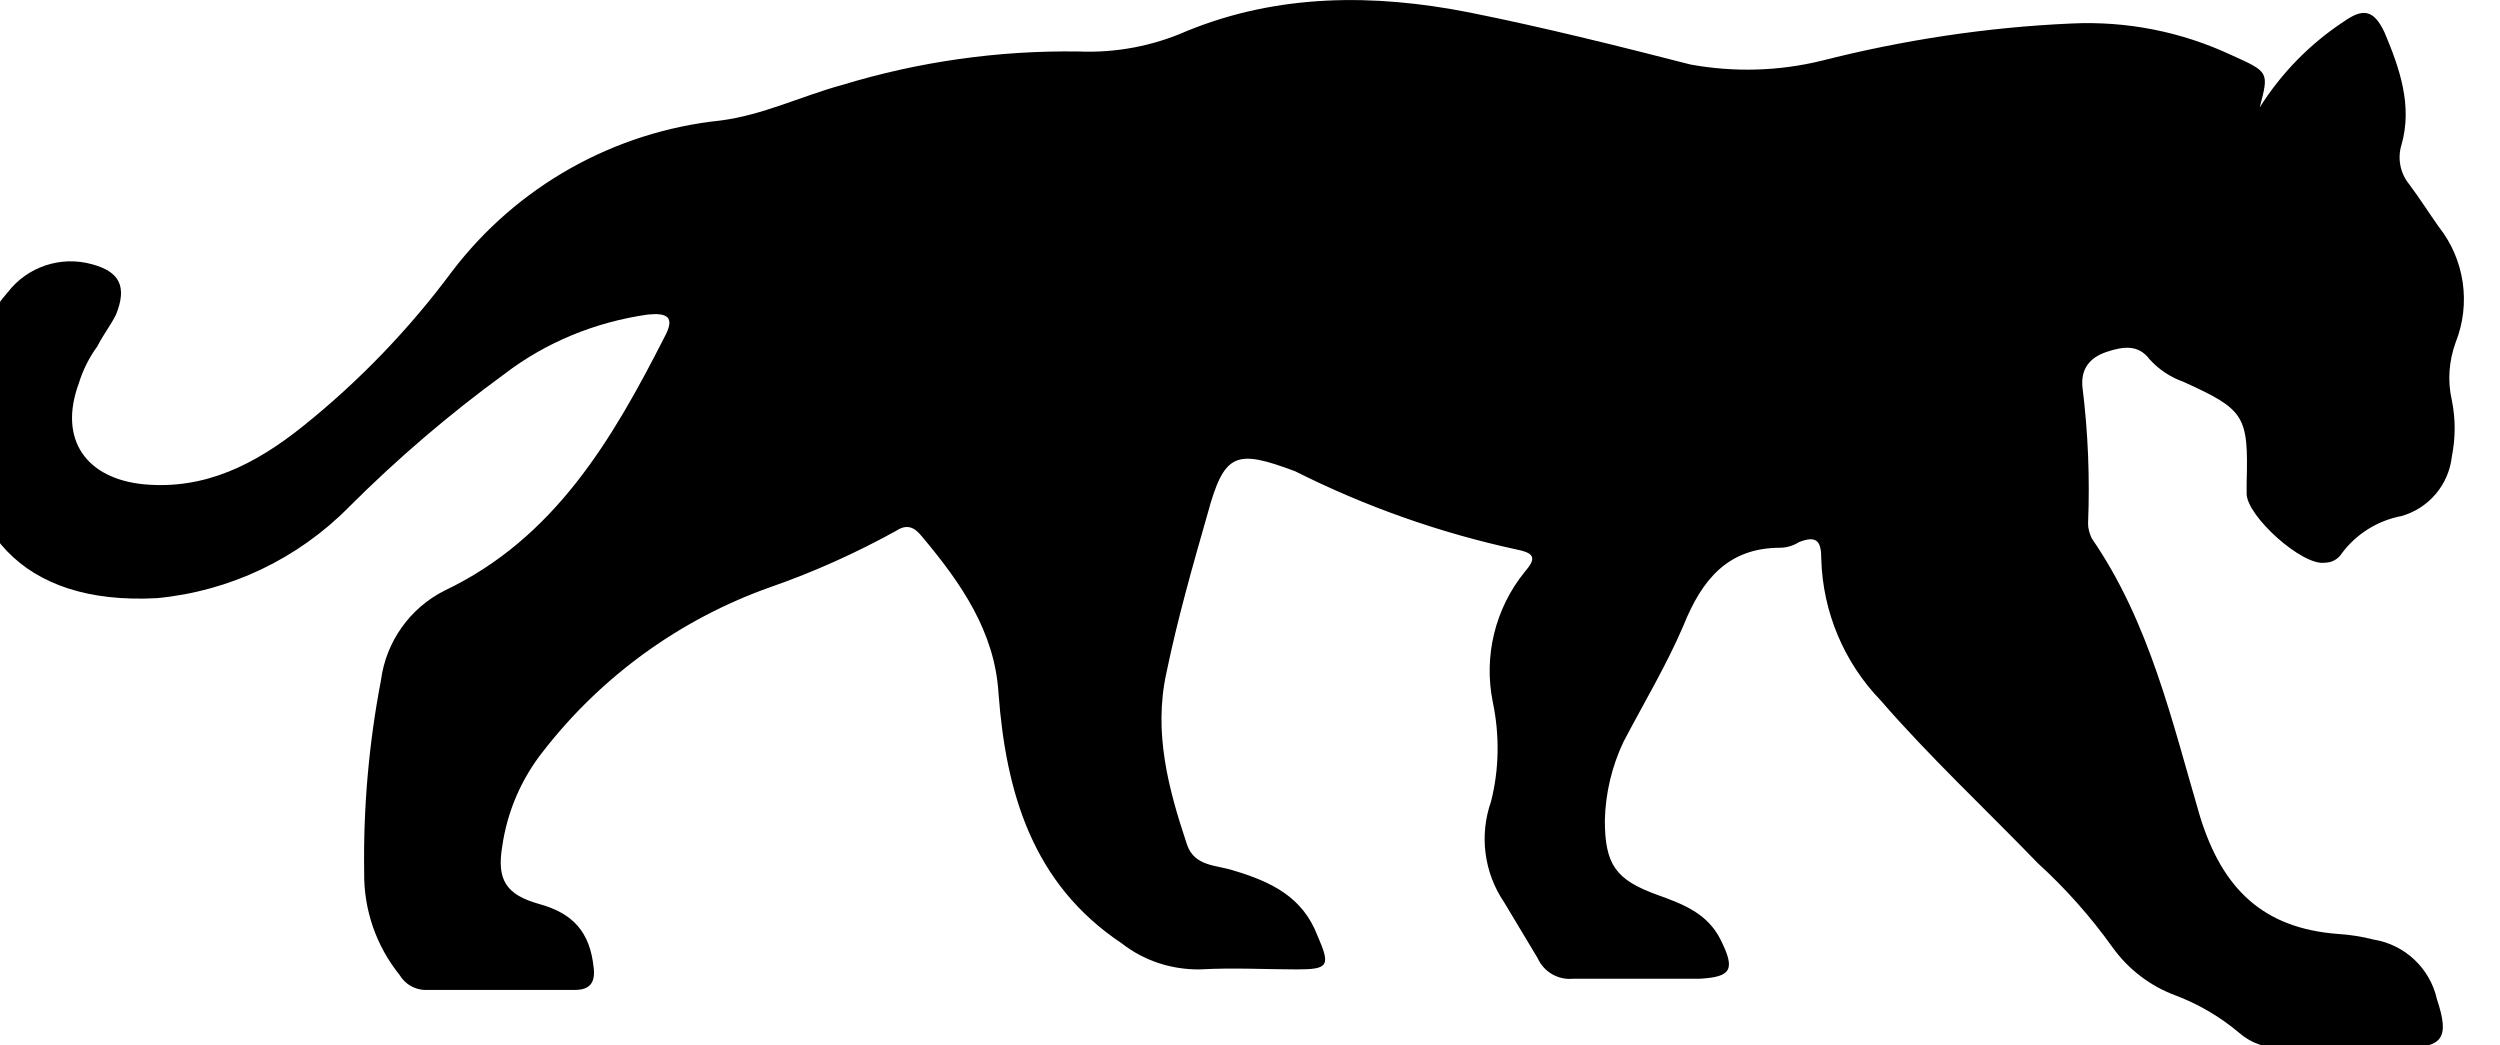
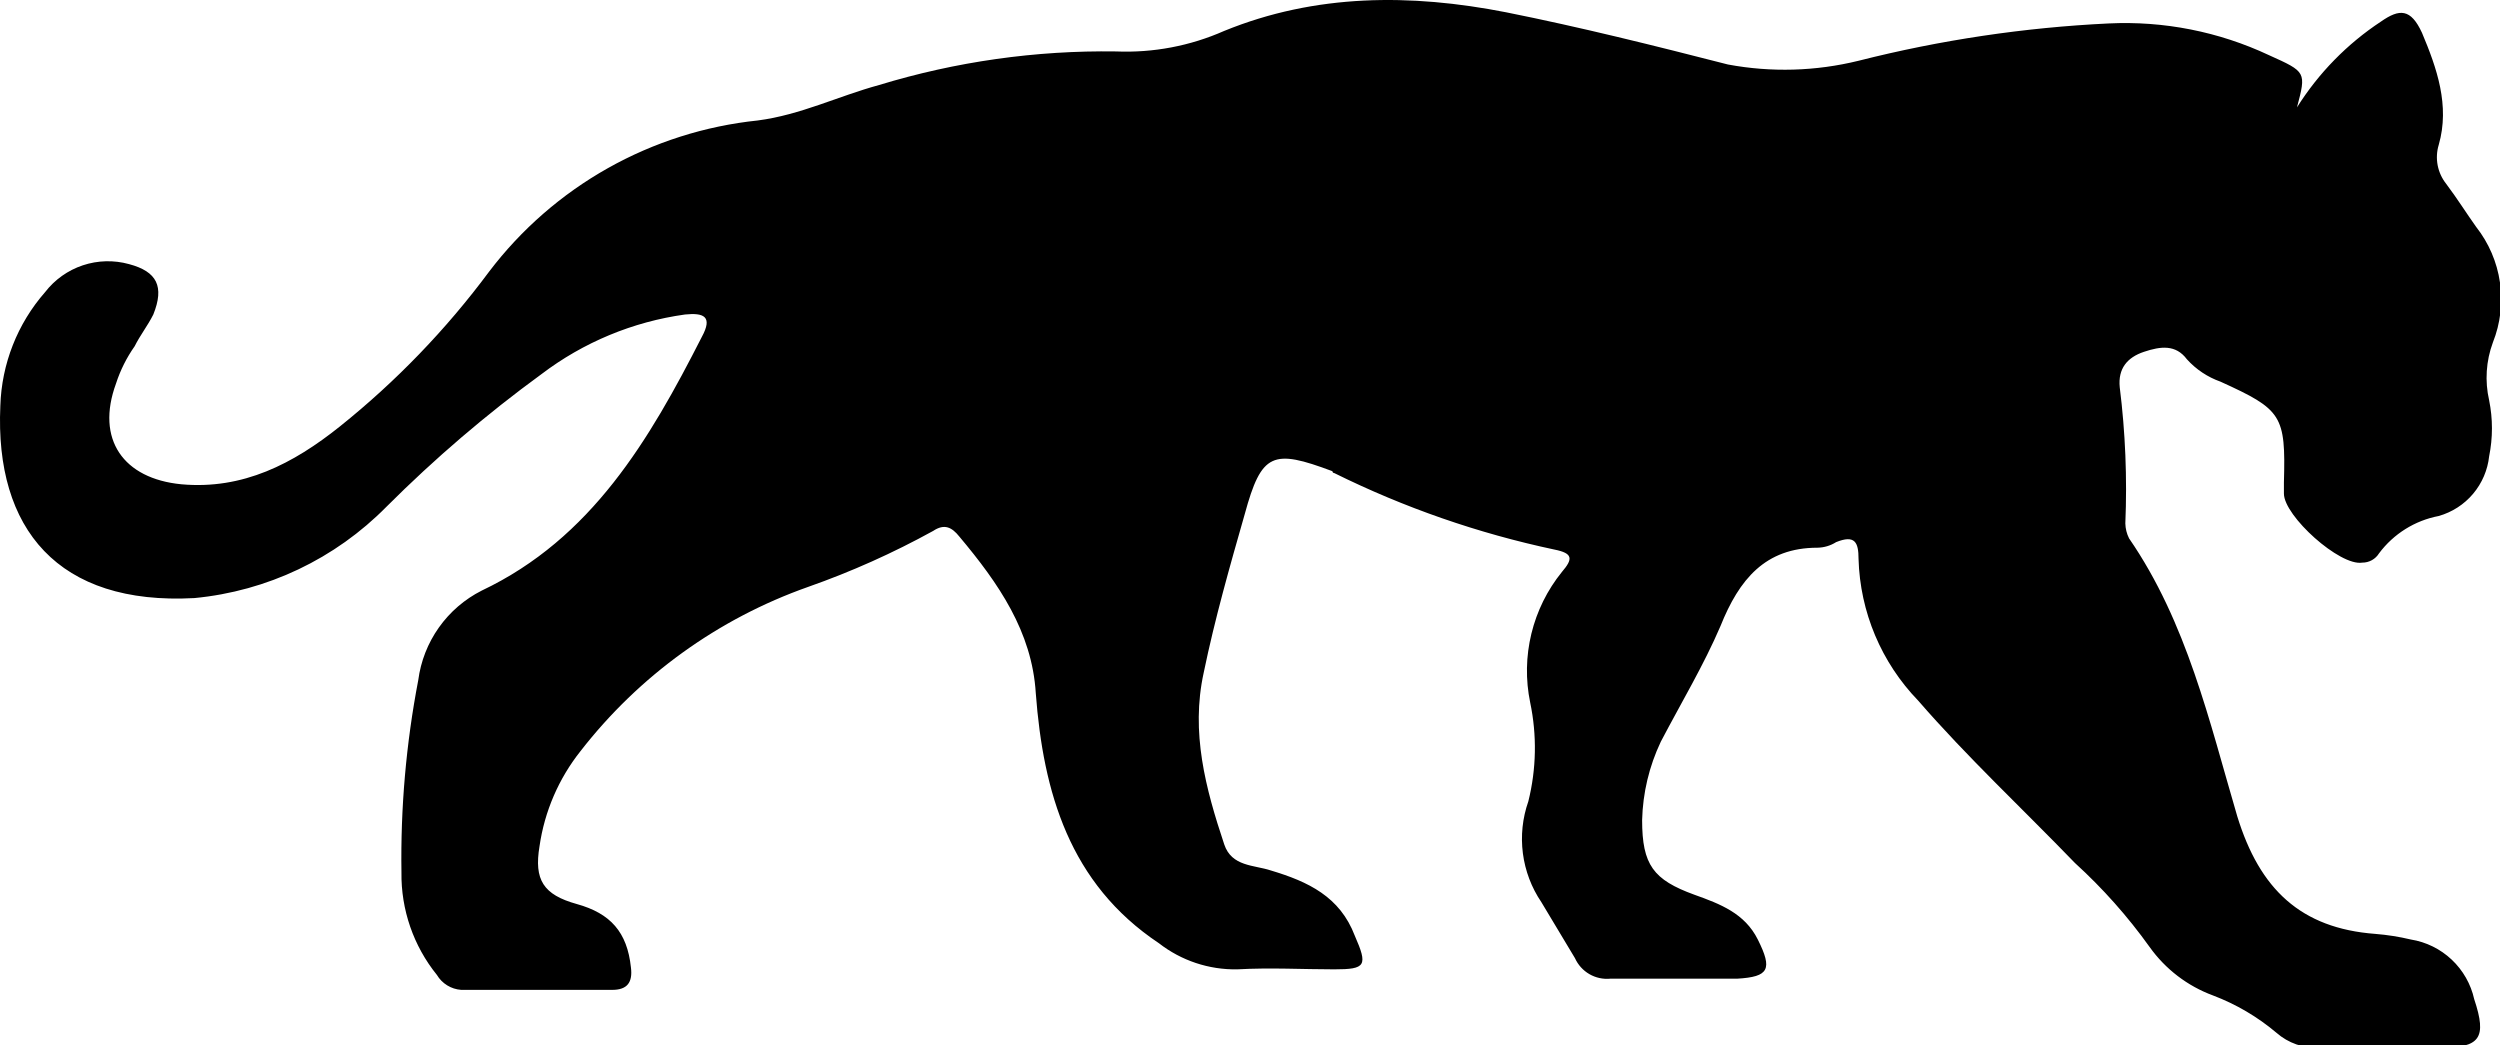
- <svg xmlns="http://www.w3.org/2000/svg" viewBox="0 0 67 28" fill="none">
-   <path d="M60.56 2.88a7.6 7.6 0 0 1 2.25-2.3c.5-.35.8-.35 1.1.3.4.95.75 1.95.45 3a1.14 1.14 0 0 0 .2 1.05c.3.4.55.8.8 1.15a3.13 3.13 0 0 1 .45 3.1c-.18.5-.22 1.03-.1 1.55.1.5.1 1 0 1.5a1.87 1.87 0 0 1-1.35 1.6 2.6 2.6 0 0 0-1.6 1 .53.53 0 0 1-.45.25c-.6.1-2.1-1.25-2.1-1.85v-.3c.05-1.8-.05-1.95-1.7-2.7a2.2 2.2 0 0 1-.9-.6c-.3-.4-.7-.35-1.15-.2-.45.15-.7.45-.65.95.15 1.2.2 2.43.15 3.65 0 .14.04.27.1.4 1.55 2.25 2.15 4.9 2.9 7.45.6 1.95 1.7 3 3.7 3.15.32.02.64.07.95.15a2.08 2.08 0 0 1 1.7 1.6c.35 1.05.15 1.3-.9 1.3h-3.25c-.42.02-.83-.12-1.15-.4a5.86 5.86 0 0 0-1.7-1 3.63 3.63 0 0 1-1.7-1.3 14.3 14.3 0 0 0-2-2.25c-1.4-1.45-2.9-2.85-4.2-4.35a5.69 5.69 0 0 1-1.6-3.8c0-.45-.1-.65-.6-.45a.96.96 0 0 1-.5.15c-1.4 0-2.1.85-2.6 2.1-.45 1.05-1.05 2.05-1.6 3.1a5.2 5.2 0 0 0-.5 2.1c0 1.2.3 1.6 1.4 2 .7.25 1.35.5 1.7 1.2.4.8.3 1-.55 1.05h-3.4a.94.94 0 0 1-.95-.55l-.9-1.5a3.02 3.02 0 0 1-.35-2.7c.22-.87.23-1.78.05-2.65a4.21 4.21 0 0 1 .85-3.5c.3-.35.3-.5-.2-.6a25.03 25.03 0 0 1-5.95-2.1c-1.6-.6-1.9-.5-2.35 1.15-.4 1.4-.8 2.8-1.1 4.25-.35 1.6.05 3.1.55 4.6.2.6.8.55 1.25.7 1 .3 1.85.7 2.25 1.75.35.8.3.9-.55.9-.85 0-1.7-.05-2.6 0-.76.01-1.5-.23-2.1-.7-2.4-1.6-3.1-4.05-3.3-6.7-.1-1.65-1-2.95-2.05-4.2-.2-.25-.4-.35-.7-.15-1.07.59-2.2 1.1-3.35 1.5a13.36 13.36 0 0 0-6.1 4.4 5.32 5.32 0 0 0-1.1 2.55c-.15.9.1 1.3 1 1.55s1.35.75 1.45 1.7c.05.4-.1.6-.5.6h-4.05a.82.82 0 0 1-.65-.4 4.28 4.28 0 0 1-.95-2.75 25.3 25.3 0 0 1 .45-5.15 3.15 3.15 0 0 1 1.7-2.4c2.95-1.4 4.5-4.05 5.9-6.8.3-.55.05-.65-.45-.6-1.4.2-2.73.74-3.85 1.6a35.31 35.31 0 0 0-4.15 3.55 8.33 8.33 0 0 1-5.15 2.45c-3.65.2-5.35-1.85-5.2-5.15.03-1.13.46-2.2 1.2-3.05a2.13 2.13 0 0 1 2.25-.75c.75.2.95.6.65 1.35-.15.3-.35.55-.5.85-.22.3-.39.64-.5 1-.55 1.5.2 2.55 1.75 2.7 1.65.15 3-.55 4.25-1.55 1.5-1.2 2.85-2.6 4-4.15a10.4 10.4 0 0 1 7.2-4.05c1.15-.15 2.15-.65 3.25-.95a20.7 20.7 0 0 1 6.35-.9 6.5 6.5 0 0 0 2.9-.55c2.45-1 5-1 7.55-.5 2 .4 4 .9 5.95 1.4 1.16.21 2.35.18 3.5-.1 2.2-.56 4.44-.9 6.7-1a9.08 9.08 0 0 1 4.3.85c1 .45 1 .45.75 1.4Z" fill="#000" />
+ <svg xmlns="http://www.w3.org/2000/svg" width="268" height="112" viewBox="0 0 268 112" fill="none">
+   <path d="M246.236 11.514C248.545 7.84 251.614 4.703 255.236 2.314C257.236 0.914 258.436 0.914 259.636 3.514C261.236 7.314 262.636 11.314 261.436 15.514C261.218 16.226 261.177 16.981 261.316 17.713C261.456 18.445 261.772 19.131 262.236 19.714C263.436 21.314 264.436 22.914 265.436 24.314C266.797 26.041 267.68 28.096 267.996 30.273C268.312 32.449 268.05 34.67 267.236 36.714C266.502 38.697 266.363 40.852 266.836 42.914C267.236 44.894 267.236 46.934 266.836 48.914C266.675 50.397 266.075 51.797 265.113 52.938C264.151 54.078 262.871 54.905 261.436 55.314C258.878 55.8 256.595 57.227 255.036 59.314C254.848 59.621 254.583 59.874 254.267 60.05C253.952 60.225 253.597 60.316 253.236 60.314C250.836 60.714 244.836 55.314 244.836 52.914V51.714C245.036 44.514 244.636 43.914 238.036 40.914C236.655 40.426 235.417 39.602 234.436 38.514C233.236 36.914 231.636 37.114 229.836 37.714C228.036 38.314 227.036 39.514 227.236 41.514C227.84 46.355 228.04 51.239 227.836 56.114C227.85 56.67 227.986 57.217 228.236 57.714C234.436 66.714 236.836 77.314 239.836 87.514C242.236 95.314 246.636 99.514 254.636 100.114C255.917 100.216 257.187 100.416 258.436 100.714C260.08 100.978 261.607 101.729 262.819 102.87C264.031 104.011 264.873 105.489 265.236 107.114C266.636 111.314 265.836 112.314 261.636 112.314H248.636C246.953 112.399 245.303 111.825 244.036 110.714C242.012 109.005 239.713 107.653 237.236 106.714C234.499 105.703 232.129 103.891 230.436 101.514C228.094 98.241 225.412 95.224 222.436 92.514C216.836 86.714 210.836 81.114 205.636 75.114C201.678 71.025 199.395 65.602 199.236 59.914C199.236 58.114 198.836 57.314 196.836 58.114C196.238 58.494 195.546 58.701 194.836 58.714C189.236 58.714 186.436 62.114 184.436 67.114C182.636 71.314 180.236 75.314 178.036 79.514C176.789 82.143 176.108 85.005 176.036 87.914C176.036 92.714 177.236 94.314 181.636 95.914C184.436 96.914 187.036 97.914 188.436 100.714C190.036 103.914 189.636 104.714 186.236 104.914H172.636C171.852 104.991 171.064 104.821 170.382 104.426C169.7 104.031 169.16 103.432 168.836 102.714L165.236 96.714C164.175 95.148 163.496 93.356 163.253 91.48C163.01 89.605 163.21 87.698 163.836 85.914C164.702 82.441 164.77 78.817 164.036 75.314C163.532 72.874 163.576 70.353 164.164 67.932C164.752 65.511 165.869 63.251 167.436 61.314C168.636 59.914 168.636 59.314 166.636 58.914C158.458 57.176 150.53 54.422 143.036 50.714C142.983 50.714 142.933 50.693 142.895 50.655C142.858 50.618 142.836 50.567 142.836 50.514C136.436 48.114 135.236 48.514 133.436 55.114C131.836 60.714 130.236 66.314 129.036 72.114C127.636 78.514 129.236 84.514 131.236 90.514C132.036 92.914 134.436 92.714 136.236 93.314C140.236 94.514 143.636 96.114 145.236 100.314C146.636 103.514 146.436 103.914 143.036 103.914C139.636 103.914 136.236 103.714 132.636 103.914C129.599 103.969 126.634 102.98 124.236 101.114C114.636 94.714 111.836 84.914 111.036 74.314C110.636 67.714 107.036 62.514 102.836 57.514C102.036 56.514 101.236 56.114 100.036 56.914C95.743 59.281 91.261 61.288 86.636 62.914C76.985 66.322 68.516 72.431 62.236 80.514C59.892 83.464 58.373 86.984 57.837 90.714C57.236 94.314 58.236 95.914 61.837 96.914C65.436 97.914 67.237 99.914 67.636 103.714C67.837 105.314 67.237 106.114 65.636 106.114H49.437C48.906 106.076 48.393 105.911 47.94 105.632C47.488 105.354 47.109 104.97 46.837 104.514C44.324 101.403 42.98 97.512 43.036 93.514C42.931 86.604 43.535 79.701 44.837 72.914C45.103 70.881 45.862 68.944 47.047 67.271C48.232 65.598 49.807 64.24 51.636 63.314C63.437 57.714 69.636 47.114 75.237 36.114C76.436 33.914 75.436 33.514 73.436 33.714C67.839 34.491 62.536 36.695 58.036 40.114C52.145 44.411 46.595 49.159 41.437 54.314C35.936 59.901 28.642 63.371 20.837 64.114C6.236 64.914 -0.564 56.714 0.036 43.514C0.171 39.013 1.868 34.699 4.836 31.314C5.869 29.976 7.276 28.976 8.879 28.441C10.482 27.907 12.208 27.863 13.836 28.314C16.837 29.114 17.637 30.714 16.436 33.714C15.836 34.914 15.037 35.914 14.437 37.114C13.574 38.34 12.899 39.688 12.437 41.114C10.236 47.114 13.236 51.314 19.436 51.914C26.037 52.514 31.436 49.714 36.437 45.714C42.46 40.89 47.838 35.311 52.437 29.114C55.875 24.588 60.205 20.816 65.158 18.03C70.112 15.244 75.584 13.502 81.237 12.914C85.837 12.314 89.837 10.314 94.237 9.114C102.465 6.605 111.034 5.39 119.636 5.514C123.621 5.68 127.59 4.927 131.236 3.314C141.036 -0.686 151.236 -0.686 161.436 1.314C169.436 2.914 177.436 4.914 185.236 6.914C189.878 7.779 194.651 7.642 199.236 6.514C208.014 4.289 216.992 2.949 226.036 2.514C231.961 2.225 237.867 3.393 243.236 5.914C247.236 7.714 247.236 7.714 246.236 11.514Z" fill="black" />
</svg>
